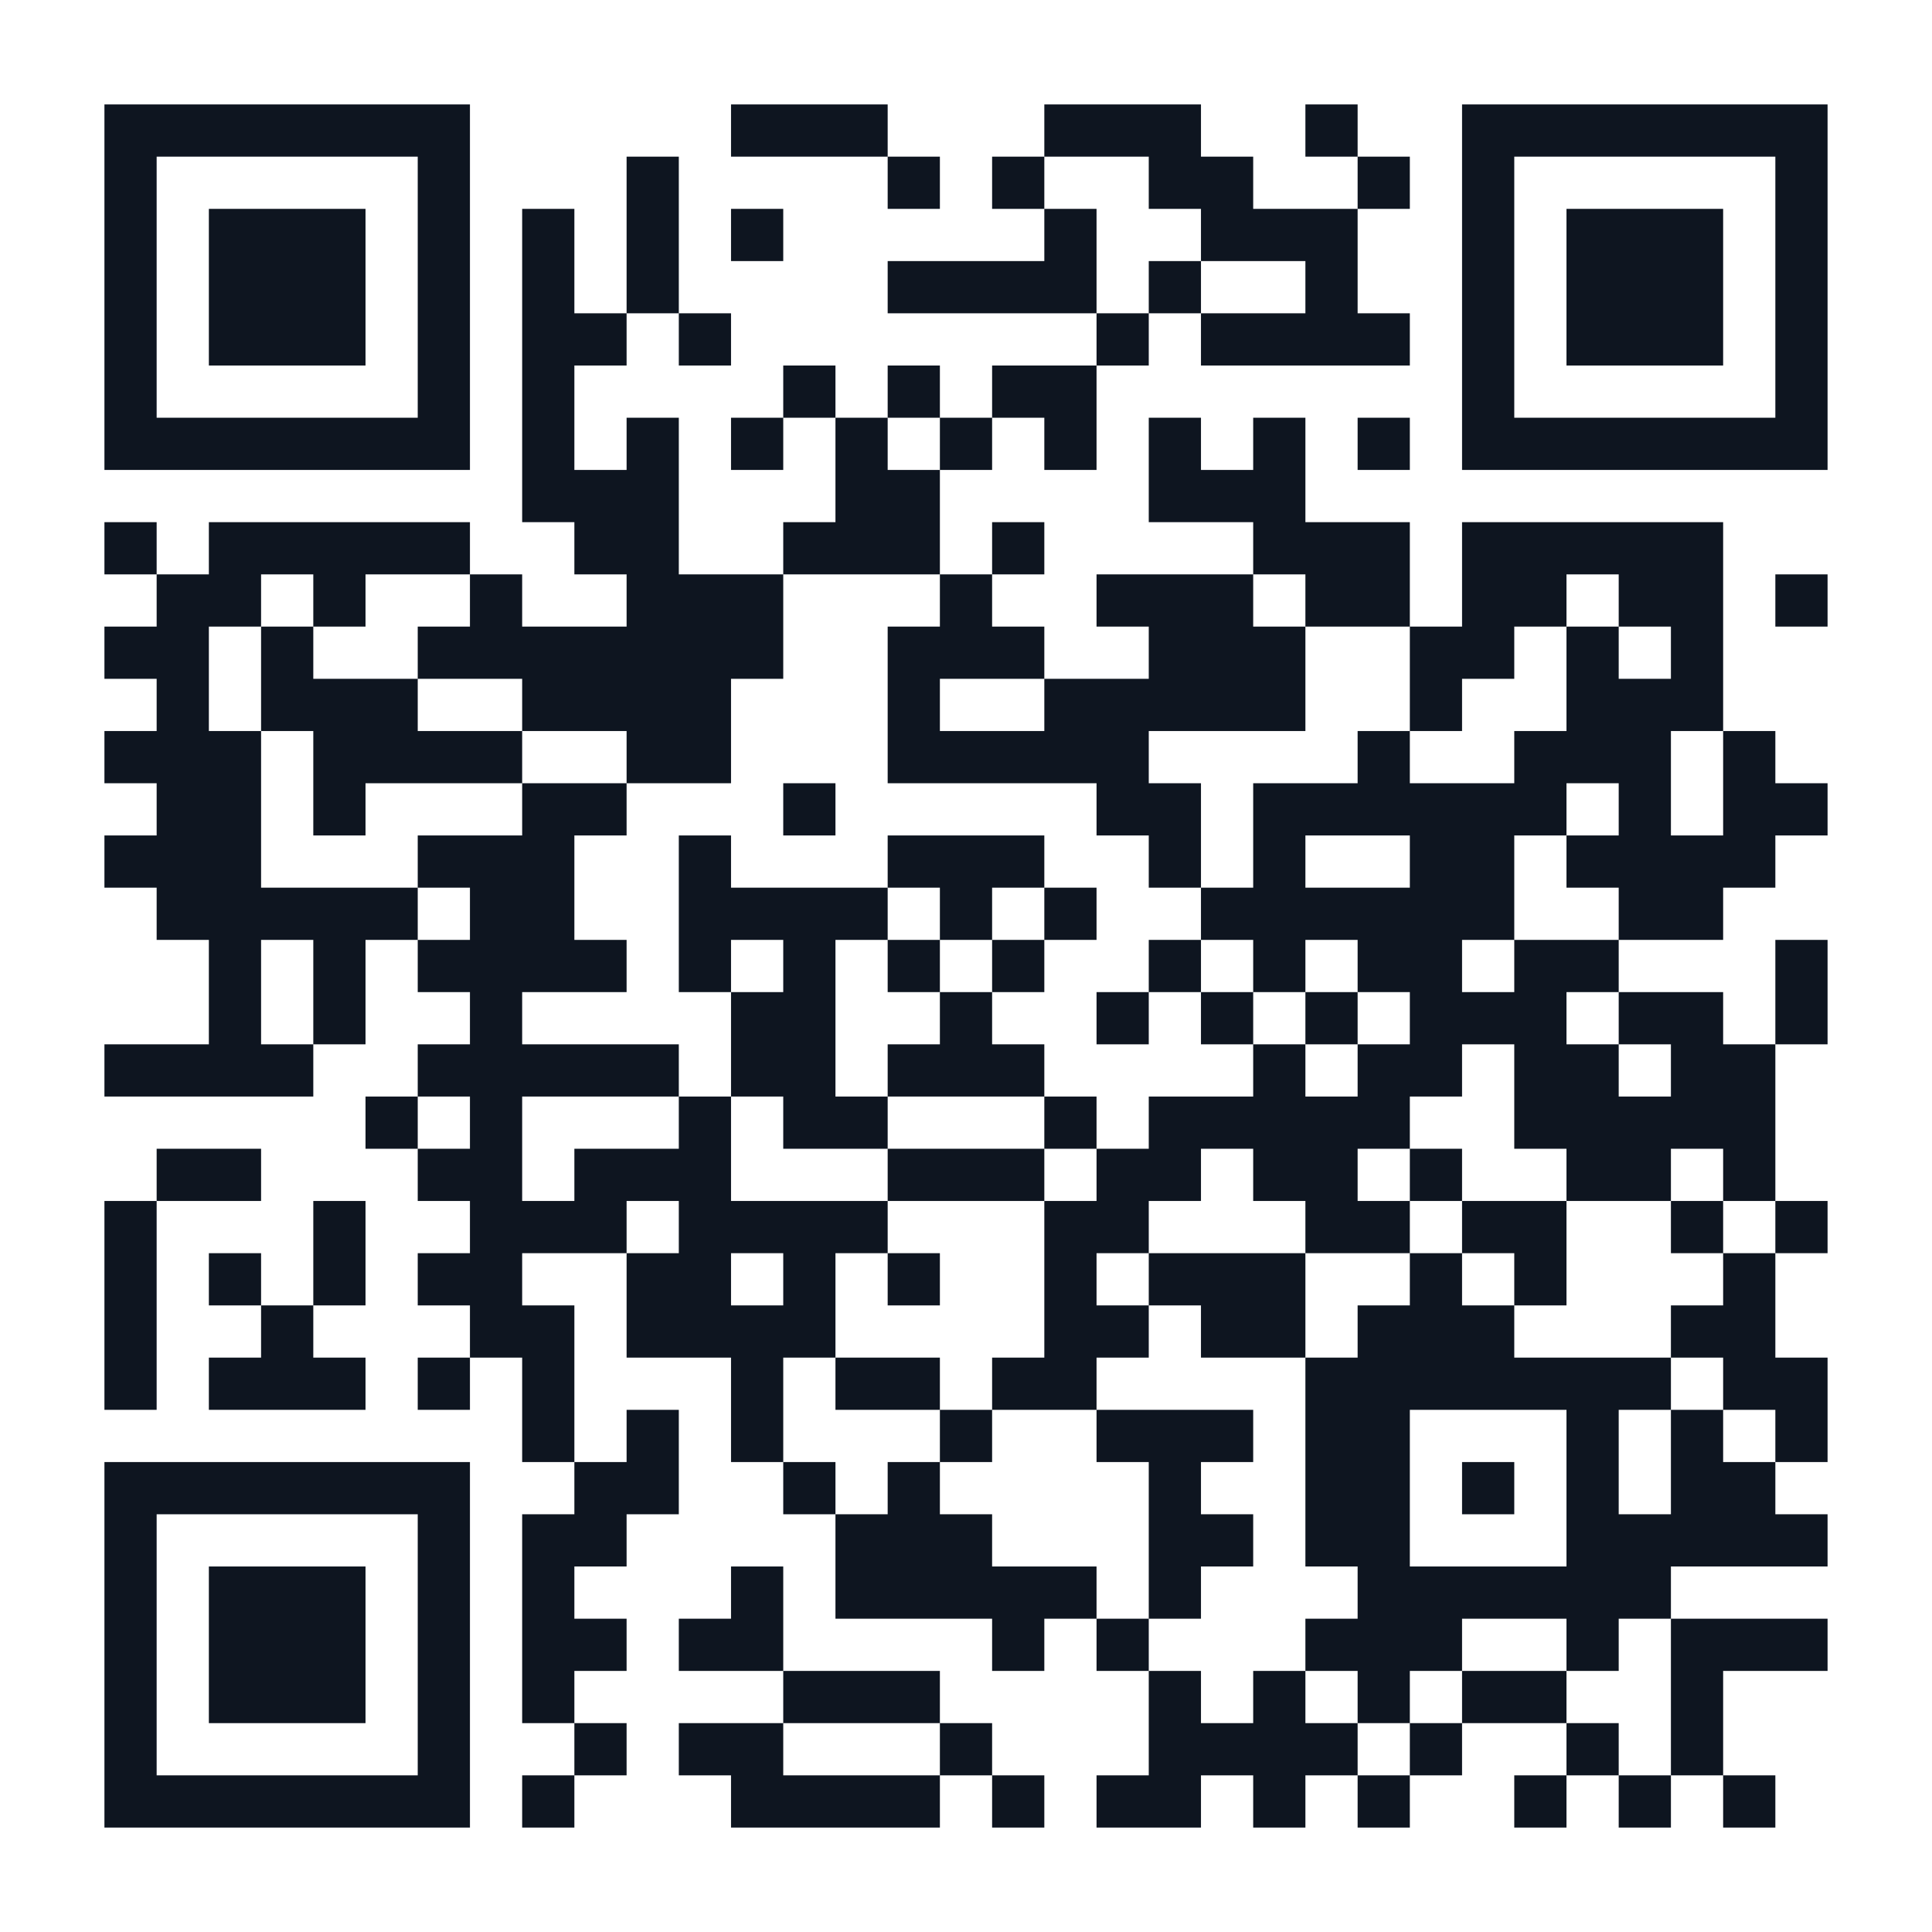
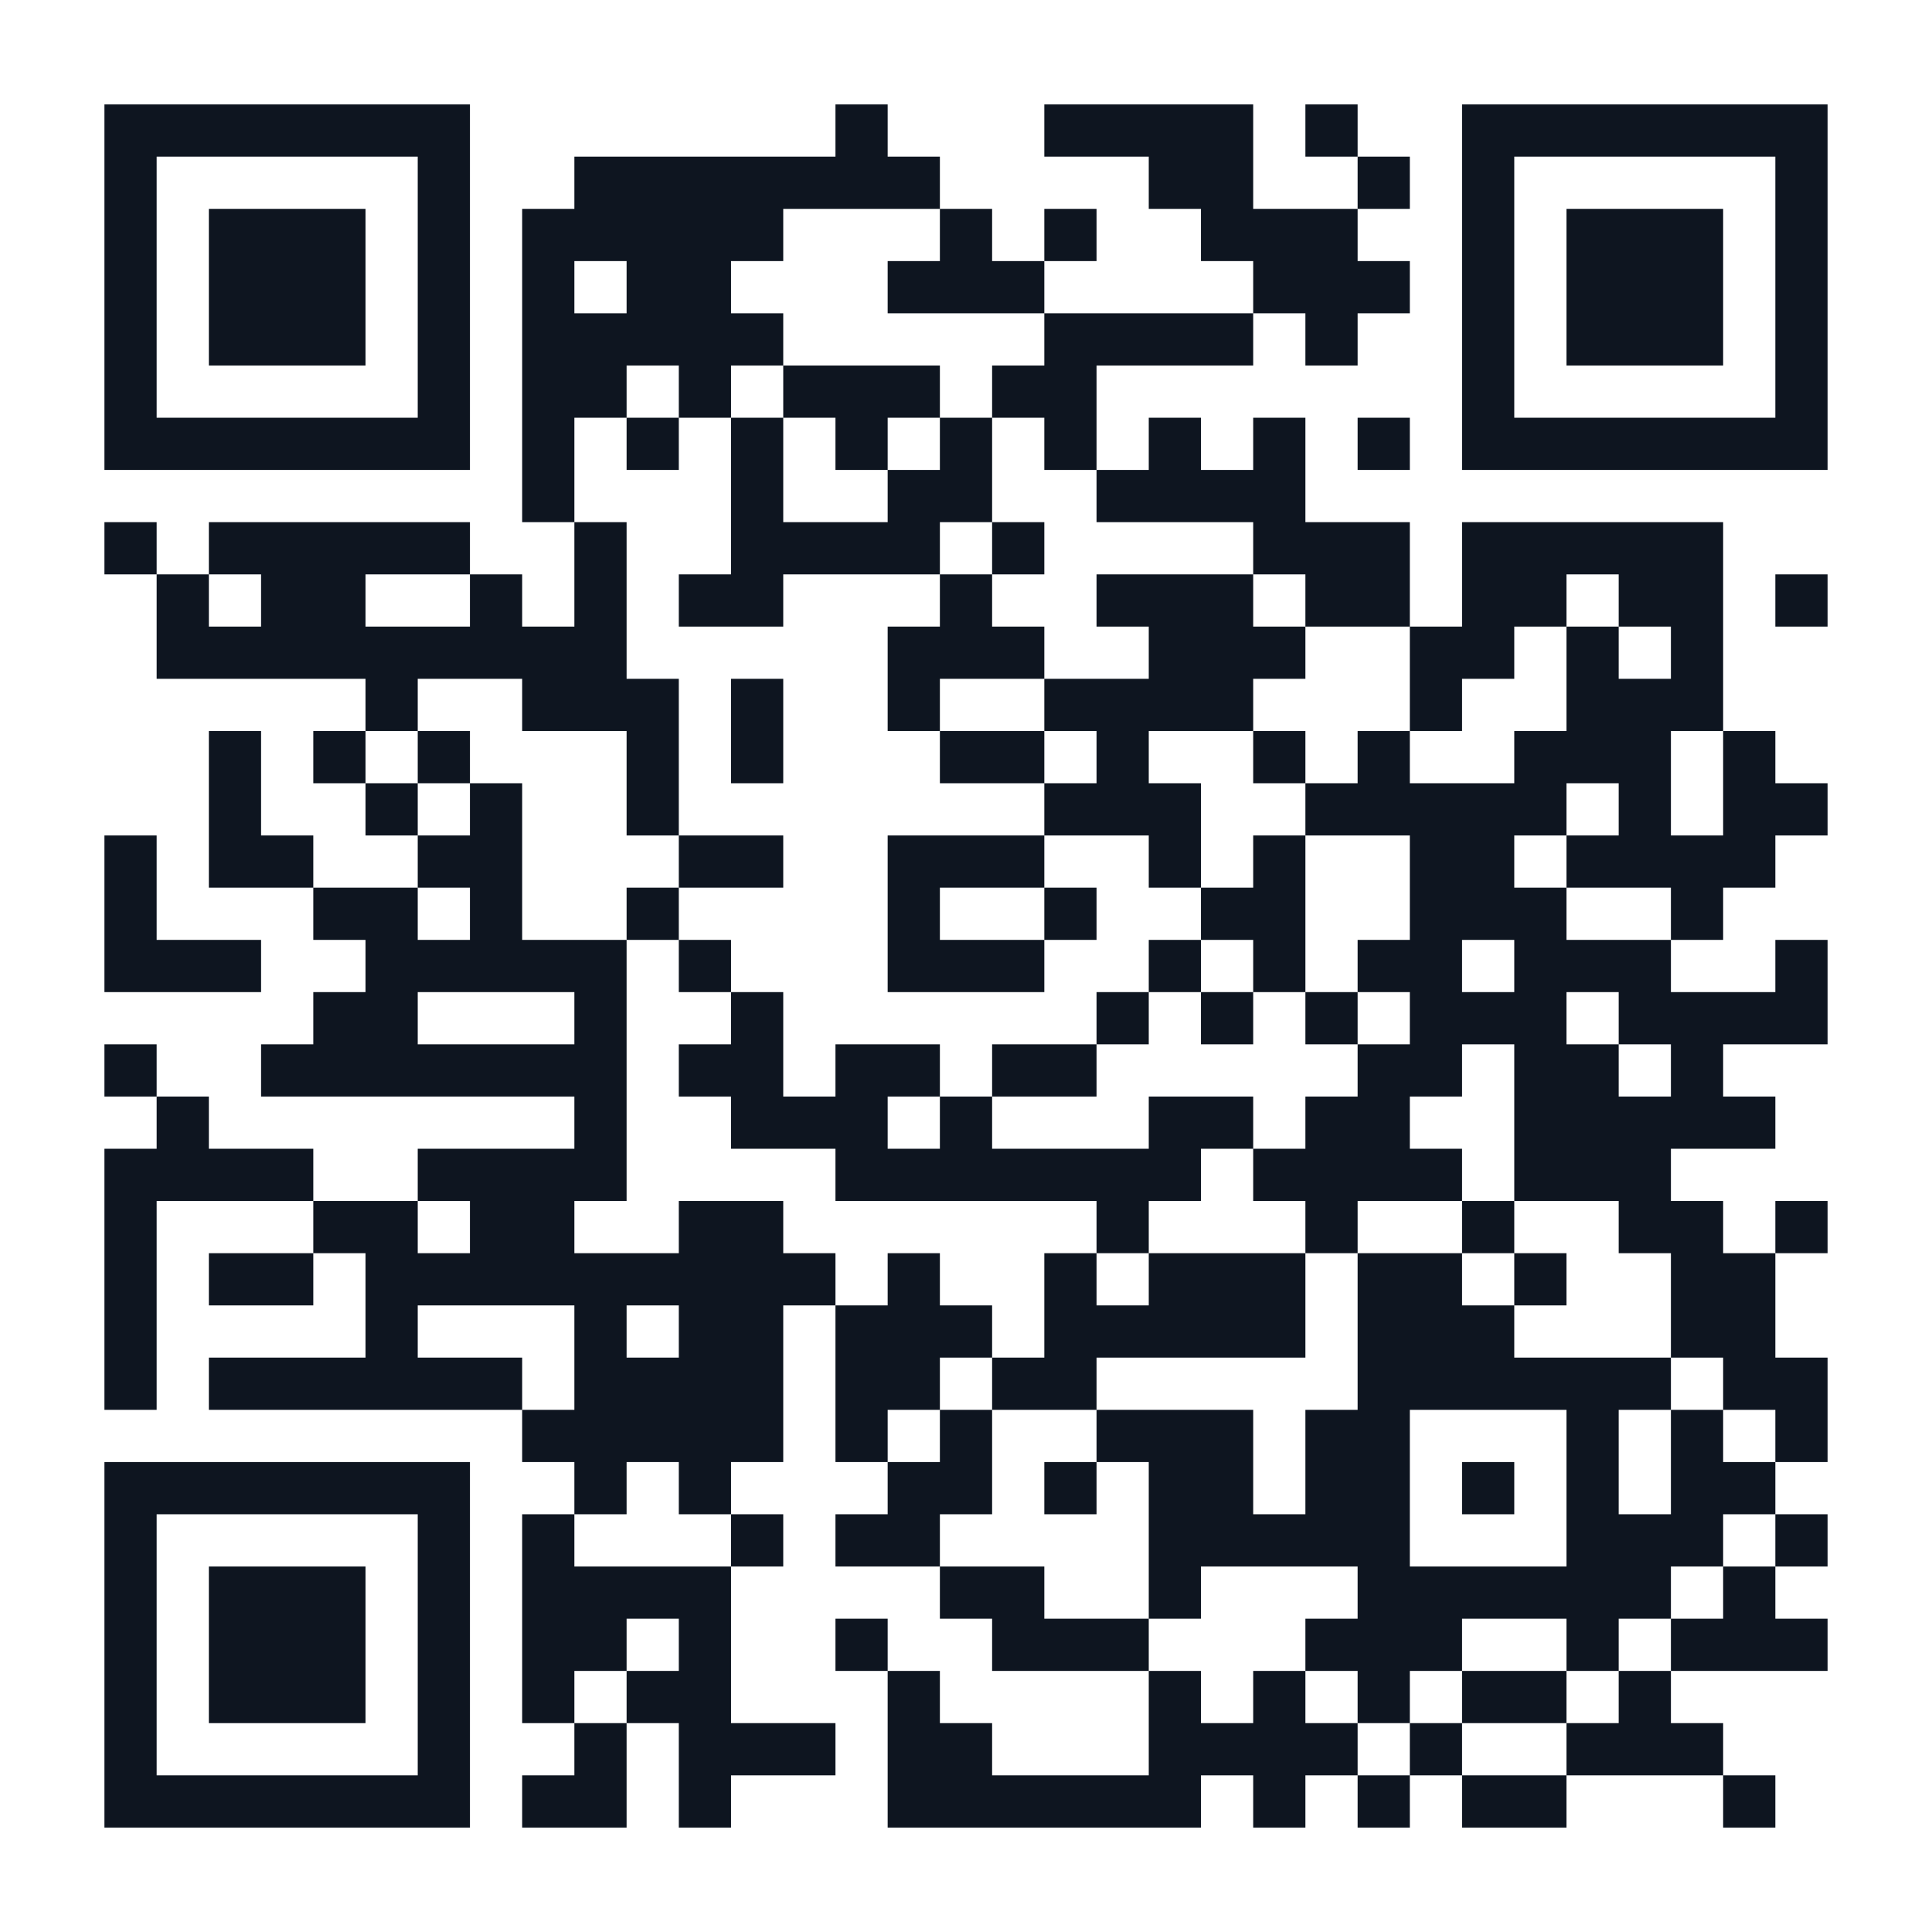
<svg xmlns="http://www.w3.org/2000/svg" width="148" height="148" class="segno">
  <g transform="scale(4)">
    <path fill="#fff" d="M0 0h37v37h-37z" />
-     <path class="qrline" stroke="#0e1520" d="M2 2.5h7m5 0h3m3 0h3m2 0h1m2 0h7m-33 1h1m5 0h1m3 0h1m4 0h1m1 0h1m2 0h2m2 0h1m1 0h1m5 0h1m-33 1h1m1 0h3m1 0h1m1 0h1m1 0h1m1 0h1m5 0h1m2 0h3m2 0h1m1 0h3m1 0h1m-33 1h1m1 0h3m1 0h1m1 0h1m1 0h1m4 0h4m1 0h1m2 0h1m2 0h1m1 0h3m1 0h1m-33 1h1m1 0h3m1 0h1m1 0h2m1 0h1m7 0h1m1 0h4m1 0h1m1 0h3m1 0h1m-33 1h1m5 0h1m1 0h1m4 0h1m1 0h1m1 0h2m7 0h1m5 0h1m-33 1h7m1 0h1m1 0h1m1 0h1m1 0h1m1 0h1m1 0h1m1 0h1m1 0h1m1 0h1m1 0h7m-25 1h3m3 0h2m4 0h3m-23 1h1m1 0h5m2 0h2m2 0h3m1 0h1m4 0h3m1 0h5m-30 1h2m1 0h1m2 0h1m2 0h3m3 0h1m2 0h3m1 0h2m1 0h2m1 0h2m1 0h1m-33 1h2m1 0h1m2 0h7m2 0h3m2 0h3m2 0h2m1 0h1m1 0h1m-30 1h1m1 0h3m2 0h4m3 0h1m2 0h5m2 0h1m2 0h3m-31 1h3m1 0h4m2 0h2m3 0h5m4 0h1m2 0h3m1 0h1m-31 1h2m1 0h1m3 0h2m3 0h1m5 0h2m1 0h6m1 0h1m1 0h2m-33 1h3m3 0h3m2 0h1m3 0h3m2 0h1m1 0h1m2 0h2m1 0h4m-31 1h5m1 0h2m2 0h4m1 0h1m1 0h1m2 0h6m2 0h2m-29 1h1m1 0h1m1 0h4m1 0h1m1 0h1m1 0h1m1 0h1m2 0h1m1 0h1m1 0h2m1 0h2m3 0h1m-31 1h1m1 0h1m2 0h1m4 0h2m2 0h1m2 0h1m1 0h1m1 0h1m1 0h3m1 0h2m1 0h1m-33 1h4m2 0h5m1 0h2m1 0h3m4 0h1m1 0h2m1 0h2m1 0h2m-27 1h1m1 0h1m3 0h1m1 0h2m3 0h1m1 0h5m2 0h5m-31 1h2m3 0h2m1 0h3m3 0h3m1 0h2m1 0h2m1 0h1m2 0h2m1 0h1m-32 1h1m3 0h1m2 0h3m1 0h4m3 0h2m3 0h2m1 0h2m2 0h1m1 0h1m-33 1h1m1 0h1m1 0h1m1 0h2m2 0h2m1 0h1m1 0h1m2 0h1m1 0h3m2 0h1m1 0h1m3 0h1m-32 1h1m2 0h1m3 0h2m1 0h4m4 0h2m1 0h2m1 0h3m3 0h2m-32 1h1m1 0h3m1 0h1m1 0h1m3 0h1m1 0h2m1 0h2m4 0h7m1 0h2m-25 1h1m1 0h1m1 0h1m3 0h1m2 0h3m1 0h2m3 0h1m1 0h1m1 0h1m-33 1h7m2 0h2m2 0h1m1 0h1m4 0h1m2 0h2m1 0h1m1 0h1m1 0h2m-32 1h1m5 0h1m1 0h2m4 0h3m3 0h2m1 0h2m3 0h5m-33 1h1m1 0h3m1 0h1m1 0h1m3 0h1m1 0h5m1 0h1m3 0h6m-30 1h1m1 0h3m1 0h1m1 0h2m1 0h2m4 0h1m1 0h1m3 0h3m2 0h1m1 0h3m-33 1h1m1 0h3m1 0h1m1 0h1m4 0h3m4 0h1m1 0h1m1 0h1m1 0h2m2 0h1m-31 1h1m5 0h1m2 0h1m1 0h2m3 0h1m3 0h4m1 0h1m2 0h1m1 0h1m-31 1h7m1 0h1m3 0h4m1 0h1m1 0h2m1 0h1m1 0h1m2 0h1m1 0h1m1 0h1" />
+     <path class="qrline" stroke="#0e1520" d="M2 2.5h7m7 0h1m3 0h4m1 0h1m2 0h7m-33 1h1m5 0h1m2 0h7m4 0h2m2 0h1m1 0h1m5 0h1m-33 1h1m1 0h3m1 0h1m1 0h5m3 0h1m1 0h1m2 0h3m2 0h1m1 0h3m1 0h1m-33 1h1m1 0h3m1 0h1m1 0h1m1 0h2m3 0h3m4 0h3m1 0h1m1 0h3m1 0h1m-33 1h1m1 0h3m1 0h1m1 0h5m5 0h4m1 0h1m2 0h1m1 0h3m1 0h1m-33 1h1m5 0h1m1 0h2m1 0h1m1 0h3m1 0h2m7 0h1m5 0h1m-33 1h7m1 0h1m1 0h1m1 0h1m1 0h1m1 0h1m1 0h1m1 0h1m1 0h1m1 0h1m1 0h7m-25 1h1m3 0h1m2 0h2m2 0h4m-23 1h1m1 0h5m2 0h1m2 0h4m1 0h1m4 0h3m1 0h5m-30 1h1m1 0h2m2 0h1m1 0h1m1 0h2m3 0h1m2 0h3m1 0h2m1 0h2m1 0h2m1 0h1m-32 1h9m5 0h3m2 0h3m2 0h2m1 0h1m1 0h1m-26 1h1m2 0h3m1 0h1m2 0h1m2 0h4m3 0h1m2 0h3m-29 1h1m1 0h1m1 0h1m3 0h1m1 0h1m3 0h2m1 0h1m2 0h1m1 0h1m2 0h3m1 0h1m-30 1h1m2 0h1m1 0h1m2 0h1m7 0h3m2 0h5m1 0h1m1 0h2m-33 1h1m1 0h2m2 0h2m3 0h2m2 0h3m2 0h1m1 0h1m2 0h2m1 0h4m-32 1h1m3 0h2m1 0h1m2 0h1m4 0h1m2 0h1m2 0h2m2 0h3m2 0h1m-31 1h3m2 0h5m1 0h1m3 0h3m2 0h1m1 0h1m1 0h2m1 0h3m2 0h1m-29 1h2m3 0h1m2 0h1m6 0h1m1 0h1m1 0h1m1 0h3m1 0h4m-33 1h1m2 0h7m1 0h2m1 0h2m1 0h2m5 0h2m1 0h2m1 0h1m-30 1h1m7 0h1m2 0h3m1 0h1m3 0h2m1 0h2m2 0h5m-32 1h4m2 0h4m4 0h7m1 0h4m1 0h3m-30 1h1m3 0h2m1 0h2m2 0h2m6 0h1m3 0h1m2 0h1m2 0h2m1 0h1m-33 1h1m1 0h2m1 0h9m1 0h1m2 0h1m1 0h3m1 0h2m1 0h1m2 0h2m-32 1h1m4 0h1m3 0h1m1 0h2m1 0h3m1 0h5m1 0h3m3 0h2m-32 1h1m1 0h6m1 0h4m1 0h2m1 0h2m5 0h6m1 0h2m-25 1h5m1 0h1m1 0h1m2 0h3m1 0h2m3 0h1m1 0h1m1 0h1m-33 1h7m2 0h1m1 0h1m3 0h2m1 0h1m1 0h2m1 0h2m1 0h1m1 0h1m1 0h2m-32 1h1m5 0h1m1 0h1m3 0h1m1 0h2m4 0h5m3 0h3m1 0h1m-33 1h1m1 0h3m1 0h1m1 0h4m4 0h2m2 0h1m3 0h6m1 0h1m-32 1h1m1 0h3m1 0h1m1 0h2m1 0h1m2 0h1m2 0h3m3 0h3m2 0h1m1 0h3m-33 1h1m1 0h3m1 0h1m1 0h1m1 0h2m3 0h1m4 0h1m1 0h1m1 0h1m1 0h2m1 0h1m-30 1h1m5 0h1m2 0h1m1 0h3m1 0h2m3 0h4m1 0h1m2 0h3m-31 1h7m1 0h2m1 0h1m3 0h6m1 0h1m1 0h1m1 0h2m3 0h1" />
  </g>
</svg>
